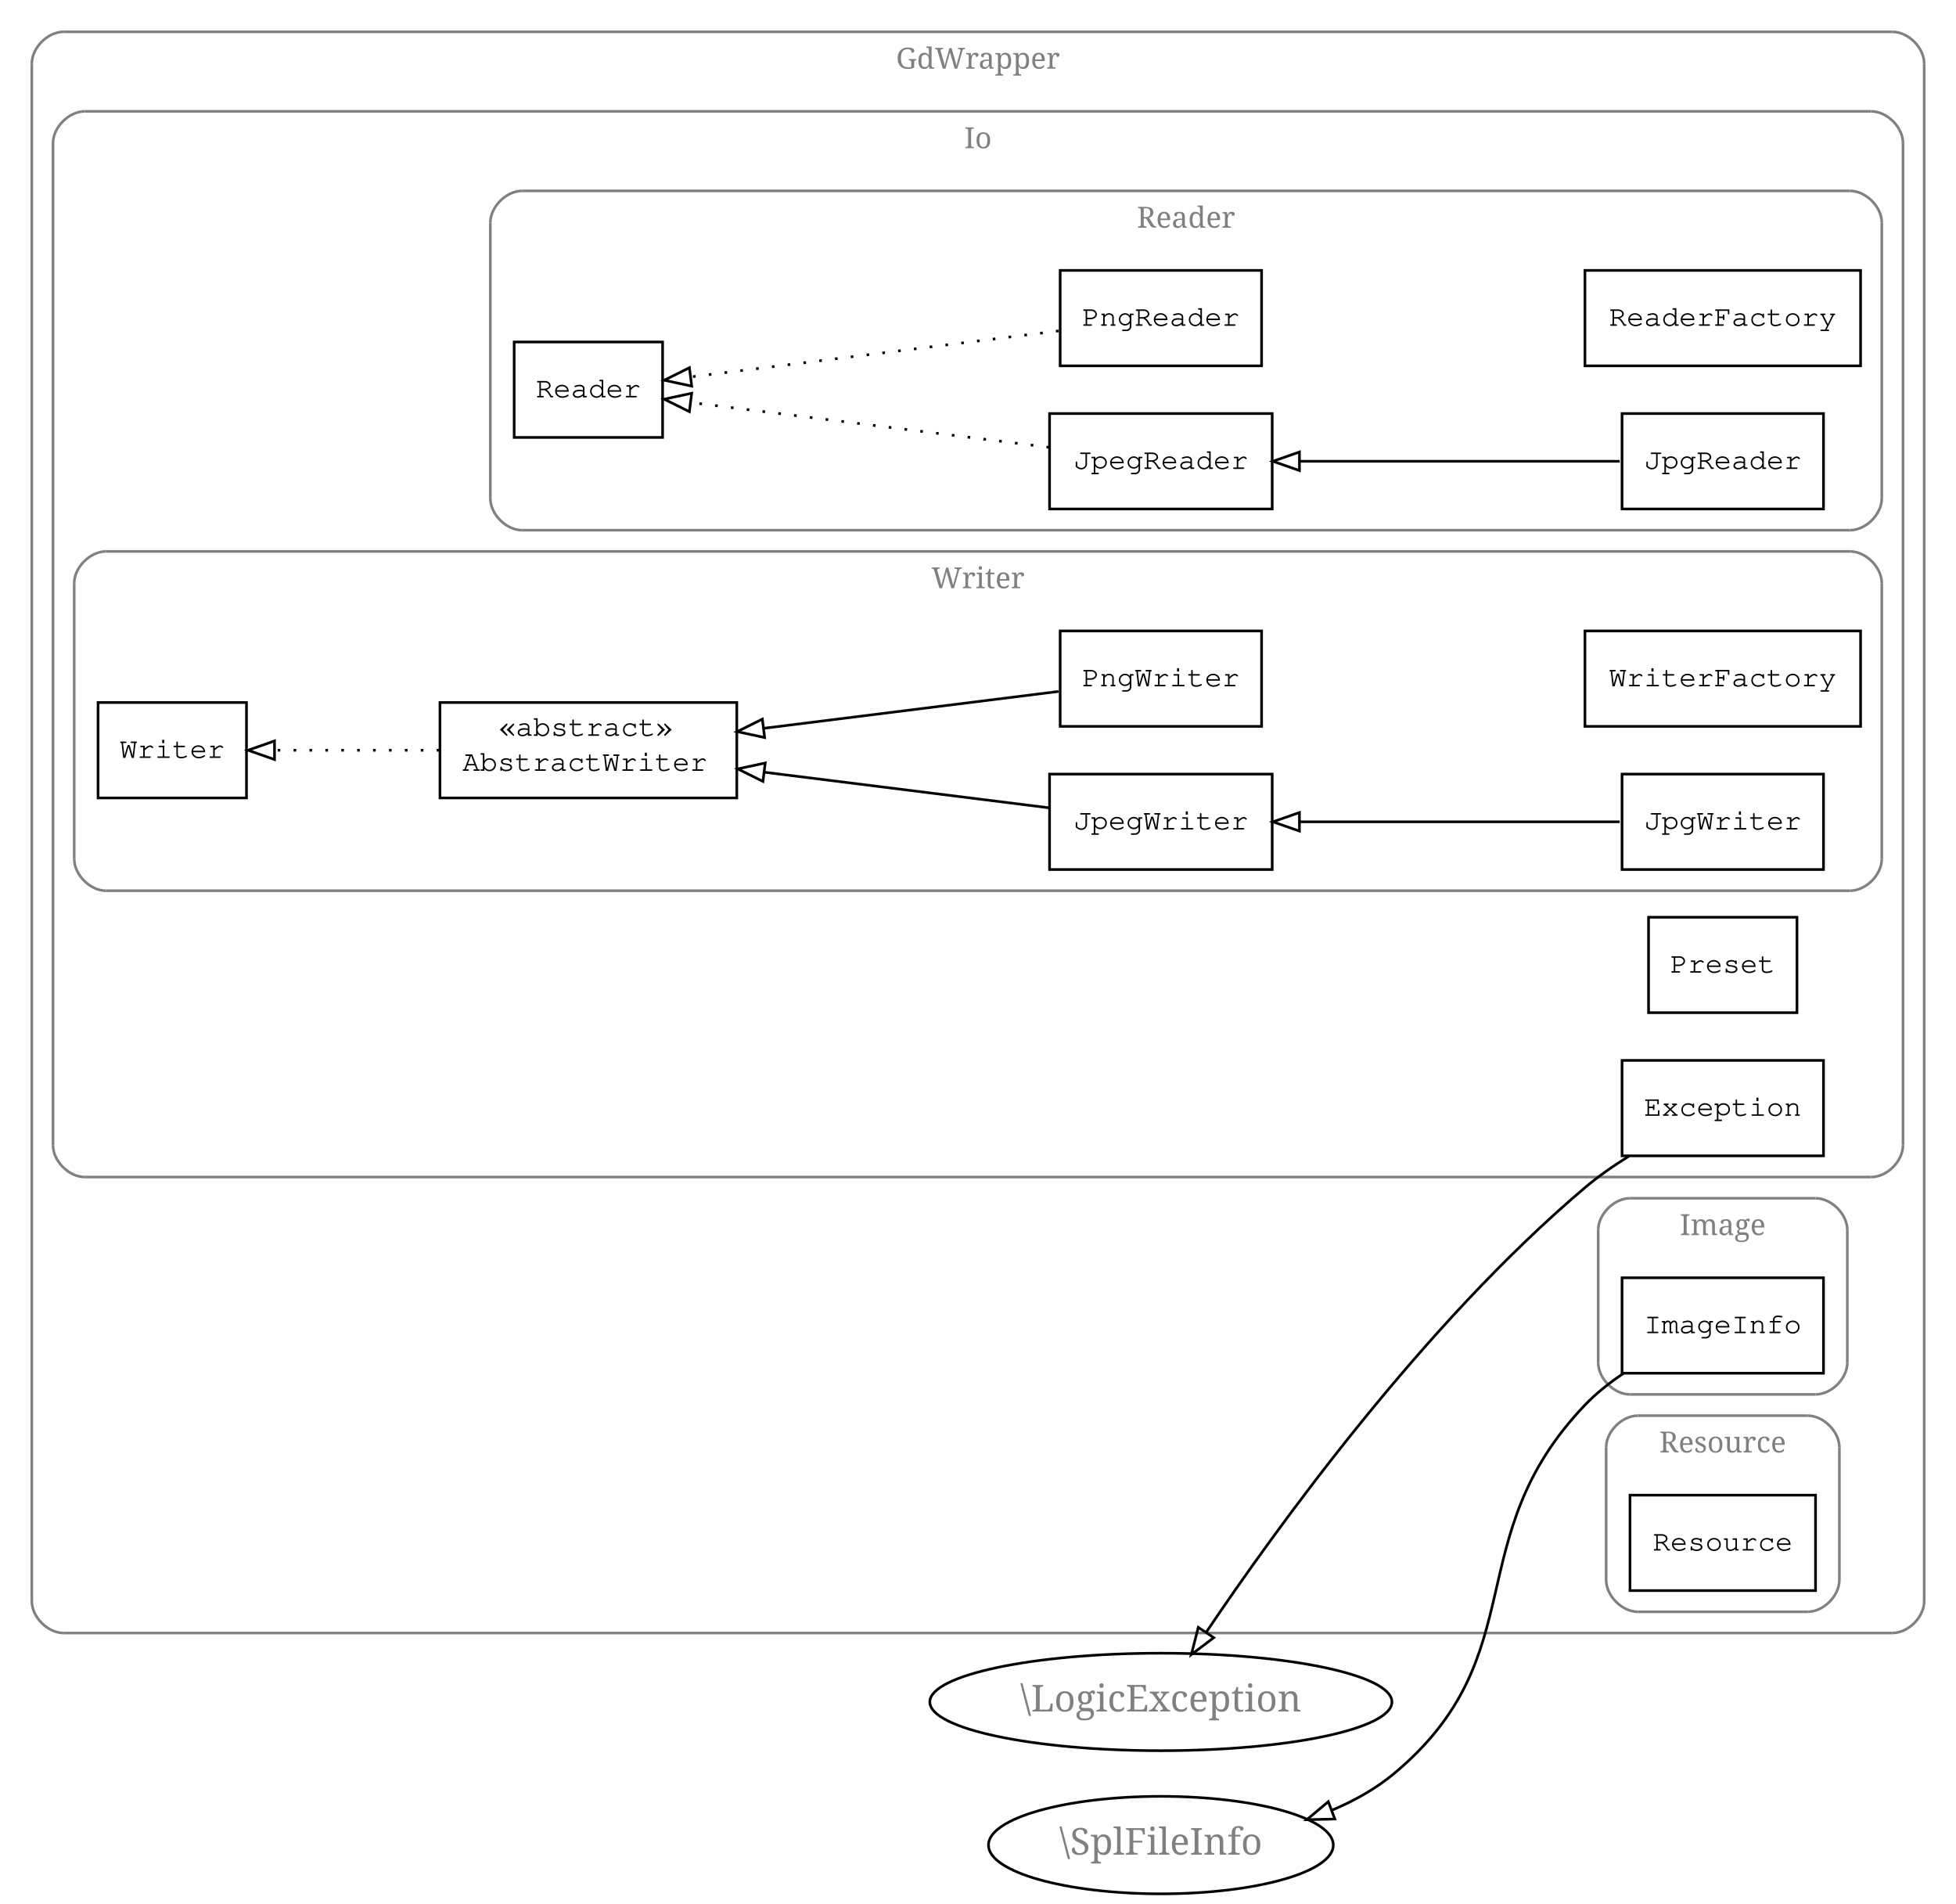
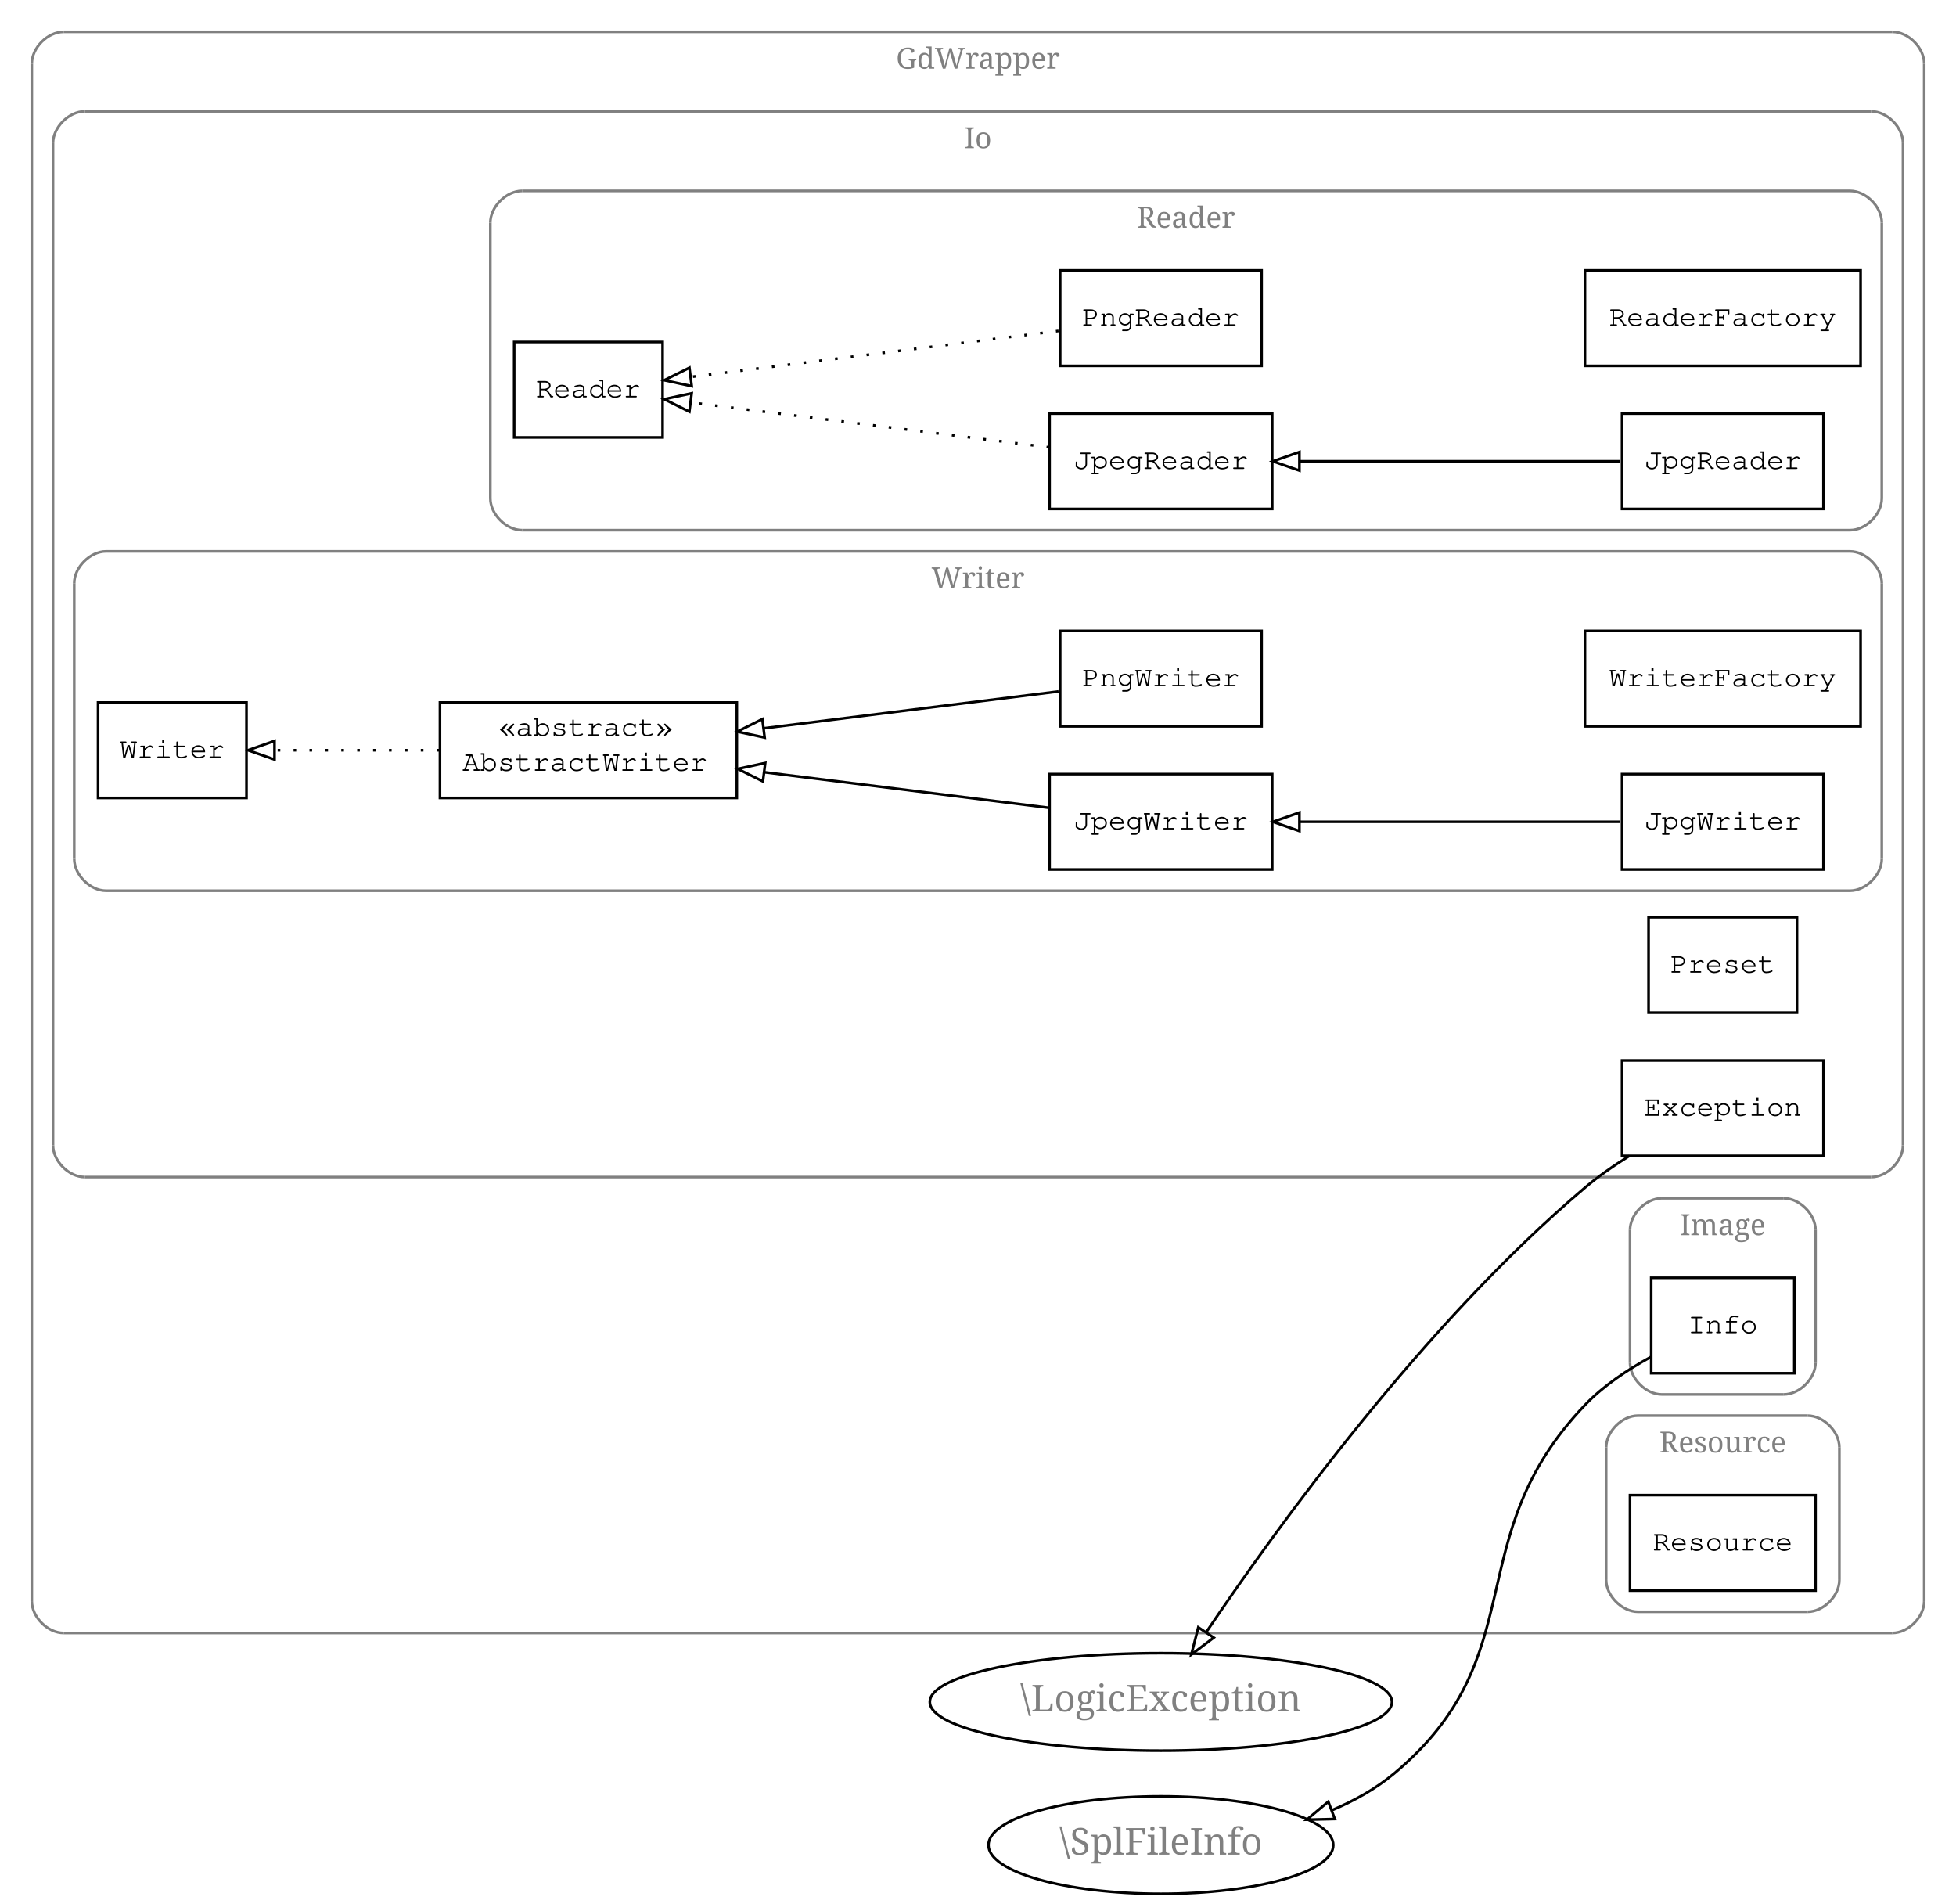
<svg xmlns="http://www.w3.org/2000/svg" xmlns:xlink="http://www.w3.org/1999/xlink" width="738pt" height="718pt" viewBox="0.00 0.00 738.00 718.00">
  <g id="graph1" class="graph" transform="scale(1 1) rotate(0) translate(4 714)">
    <polygon fill="white" stroke="white" points="-4,5 -4,-714 735,-714 735,5 -4,5" />
    <g id="graph2" class="cluster">
      <polyline fill="none" stroke="gray" points="20,-98 710,-98 " />
      <path fill="none" stroke="gray" d="M710,-98C716,-98 722,-104 722,-110" />
      <polyline fill="none" stroke="gray" points="722,-110 722,-690 " />
      <path fill="none" stroke="gray" d="M722,-690C722,-696 716,-702 710,-702" />
      <polyline fill="none" stroke="gray" points="710,-702 20,-702 " />
      <path fill="none" stroke="gray" d="M20,-702C14,-702 8,-696 8,-690" />
      <polyline fill="none" stroke="gray" points="8,-690 8,-110 " />
      <path fill="none" stroke="gray" d="M8,-110C8,-104 14,-98 20,-98" />
      <text text-anchor="middle" x="365" y="-688.1" font-family="Times Roman,serif" font-size="11.00" fill="gray">GdWrapper</text>
    </g>
    <g id="graph3" class="cluster">
-       <polyline fill="none" stroke="gray" points="611,-188 681,-188 " />
-       <path fill="none" stroke="gray" d="M681,-188C687,-188 693,-194 693,-200" />
-       <polyline fill="none" stroke="gray" points="693,-200 693,-250 " />
-       <path fill="none" stroke="gray" d="M693,-250C693,-256 687,-262 681,-262" />
-       <polyline fill="none" stroke="gray" points="681,-262 611,-262 " />
-       <path fill="none" stroke="gray" d="M611,-262C605,-262 599,-256 599,-250" />
-       <polyline fill="none" stroke="gray" points="599,-250 599,-200 " />
-       <path fill="none" stroke="gray" d="M599,-200C599,-194 605,-188 611,-188" />
+       <polyline fill="none" stroke="gray" points="623,-188 669,-188 " />
+       <path fill="none" stroke="gray" d="M669,-188C675,-188 681,-194 681,-200" />
+       <polyline fill="none" stroke="gray" points="681,-200 681,-250 " />
+       <path fill="none" stroke="gray" d="M681,-250C681,-256 675,-262 669,-262" />
+       <polyline fill="none" stroke="gray" points="669,-262 623,-262 " />
+       <path fill="none" stroke="gray" d="M623,-262C617,-262 611,-256 611,-250" />
+       <polyline fill="none" stroke="gray" points="611,-250 611,-200 " />
+       <path fill="none" stroke="gray" d="M611,-200C611,-194 617,-188 623,-188" />
      <text text-anchor="middle" x="646" y="-248.1" font-family="Times Roman,serif" font-size="11.00" fill="gray">Image</text>
    </g>
    <g id="graph4" class="cluster">
      <polyline fill="none" stroke="gray" points="28,-270 702,-270 " />
      <path fill="none" stroke="gray" d="M702,-270C708,-270 714,-276 714,-282" />
      <polyline fill="none" stroke="gray" points="714,-282 714,-660 " />
      <path fill="none" stroke="gray" d="M714,-660C714,-666 708,-672 702,-672" />
      <polyline fill="none" stroke="gray" points="702,-672 28,-672 " />
      <path fill="none" stroke="gray" d="M28,-672C22,-672 16,-666 16,-660" />
      <polyline fill="none" stroke="gray" points="16,-660 16,-282 " />
      <path fill="none" stroke="gray" d="M16,-282C16,-276 22,-270 28,-270" />
      <text text-anchor="middle" x="365" y="-658.1" font-family="Times Roman,serif" font-size="11.00" fill="gray">Io</text>
    </g>
    <g id="graph5" class="cluster">
      <polyline fill="none" stroke="gray" points="193,-514 694,-514 " />
      <path fill="none" stroke="gray" d="M694,-514C700,-514 706,-520 706,-526" />
      <polyline fill="none" stroke="gray" points="706,-526 706,-630 " />
      <path fill="none" stroke="gray" d="M706,-630C706,-636 700,-642 694,-642" />
      <polyline fill="none" stroke="gray" points="694,-642 193,-642 " />
      <path fill="none" stroke="gray" d="M193,-642C187,-642 181,-636 181,-630" />
      <polyline fill="none" stroke="gray" points="181,-630 181,-526 " />
      <path fill="none" stroke="gray" d="M181,-526C181,-520 187,-514 193,-514" />
      <text text-anchor="middle" x="443.5" y="-628.1" font-family="Times Roman,serif" font-size="11.00" fill="gray">Reader</text>
    </g>
    <g id="graph6" class="cluster">
      <polyline fill="none" stroke="gray" points="36,-378 694,-378 " />
      <path fill="none" stroke="gray" d="M694,-378C700,-378 706,-384 706,-390" />
      <polyline fill="none" stroke="gray" points="706,-390 706,-494 " />
      <path fill="none" stroke="gray" d="M706,-494C706,-500 700,-506 694,-506" />
      <polyline fill="none" stroke="gray" points="694,-506 36,-506 " />
      <path fill="none" stroke="gray" d="M36,-506C30,-506 24,-500 24,-494" />
      <polyline fill="none" stroke="gray" points="24,-494 24,-390 " />
      <path fill="none" stroke="gray" d="M24,-390C24,-384 30,-378 36,-378" />
      <text text-anchor="middle" x="365" y="-492.1" font-family="Times Roman,serif" font-size="11.00" fill="gray">Writer</text>
    </g>
    <g id="graph9" class="cluster">
      <polyline fill="none" stroke="gray" points="614,-106 678,-106 " />
      <path fill="none" stroke="gray" d="M678,-106C684,-106 690,-112 690,-118" />
      <polyline fill="none" stroke="gray" points="690,-118 690,-168 " />
      <path fill="none" stroke="gray" d="M690,-168C690,-174 684,-180 678,-180" />
      <polyline fill="none" stroke="gray" points="678,-180 614,-180 " />
      <path fill="none" stroke="gray" d="M614,-180C608,-180 602,-174 602,-168" />
      <polyline fill="none" stroke="gray" points="602,-168 602,-118 " />
      <path fill="none" stroke="gray" d="M602,-118C602,-112 608,-106 614,-106" />
      <text text-anchor="middle" x="646" y="-166.1" font-family="Times Roman,serif" font-size="11.00" fill="gray">Resource</text>
    </g>
    <g id="node3" class="node">
-       <a xlink:href="Image.ImageInfo.html" xlink:title="ImageInfo" target="_parent">
-         <polygon fill="none" stroke="black" points="684,-232 608,-232 608,-196 684,-196 684,-232" />
-         <text text-anchor="middle" x="646" y="-211.1" font-family="Courier,monospace" font-size="11.00">ImageInfo</text>
+       <a xlink:href="Image.Info.html" xlink:title="Info" target="_parent">
+         <polygon fill="none" stroke="black" points="673,-232 619,-232 619,-196 673,-196 673,-232" />
+         <text text-anchor="middle" x="646" y="-211.1" font-family="Courier,monospace" font-size="11.00">Info</text>
      </a>
    </g>
    <g id="node31" class="node">
      <ellipse fill="none" stroke="black" cx="434" cy="-18" rx="65.054" ry="18.385" />
      <text text-anchor="middle" x="434" y="-14.4" font-family="Times Roman,serif" font-size="14.00" fill="gray">\SplFileInfo</text>
    </g>
    <g id="edge20" class="edge">
-       <path fill="none" stroke="black" d="M608.561,-195.944C603.301,-192.436 598.248,-188.446 594,-184 545.932,-133.701 575.424,-89.569 522,-45 515.135,-39.273 507.068,-34.759 498.651,-31.203" />
+       <path fill="none" stroke="black" d="M618.823,-202.116C610.142,-197.386 600.985,-191.309 594,-184 545.932,-133.701 575.424,-89.569 522,-45 515.135,-39.273 507.068,-34.759 498.651,-31.203" />
      <polygon fill="none" stroke="black" points="499.638,-27.834 489.047,-27.58 497.168,-34.384 499.638,-27.834" />
    </g>
    <g id="node6" class="node">
      <a xlink:href="Io.Reader.Reader.html" xlink:title="Reader" target="_parent">
        <polygon fill="none" stroke="black" points="246,-585 190,-585 190,-549 246,-549 246,-585" />
        <text text-anchor="middle" x="218" y="-564.1" font-family="Courier,monospace" font-size="11.00">Reader</text>
      </a>
    </g>
    <g id="node7" class="node">
      <a xlink:href="Io.Reader.JpegReader.html" xlink:title="JpegReader" target="_parent">
        <polygon fill="none" stroke="black" points="476,-558 392,-558 392,-522 476,-522 476,-558" />
        <text text-anchor="middle" x="434" y="-537.1" font-family="Courier,monospace" font-size="11.00">JpegReader</text>
      </a>
    </g>
    <g id="edge24" class="edge">
      <path fill="none" stroke="black" stroke-dasharray="1,5" d="M391.84,-545.27C352.675,-550.166 294.828,-557.396 256.784,-562.152" />
      <polygon fill="none" stroke="black" points="256.099,-558.71 246.611,-563.424 256.968,-565.656 256.099,-558.71" />
    </g>
    <g id="node8" class="node">
      <a xlink:href="Io.Reader.ReaderFactory.html" xlink:title="ReaderFactory" target="_parent">
        <polygon fill="none" stroke="black" points="698,-612 594,-612 594,-576 698,-576 698,-612" />
        <text text-anchor="middle" x="646" y="-591.1" font-family="Courier,monospace" font-size="11.00">ReaderFactory</text>
      </a>
    </g>
    <g id="node9" class="node">
      <a xlink:href="Io.Reader.PngReader.html" xlink:title="PngReader" target="_parent">
        <polygon fill="none" stroke="black" points="472,-612 396,-612 396,-576 472,-576 472,-612" />
        <text text-anchor="middle" x="434" y="-591.1" font-family="Courier,monospace" font-size="11.00">PngReader</text>
      </a>
    </g>
    <g id="edge26" class="edge">
      <path fill="none" stroke="black" stroke-dasharray="1,5" d="M395.384,-589.173C356.174,-584.272 295.804,-576.726 256.6,-571.825" />
      <polygon fill="none" stroke="black" points="256.984,-568.346 246.627,-570.578 256.116,-575.292 256.984,-568.346" />
    </g>
    <g id="node10" class="node">
      <a xlink:href="Io.Reader.JpgReader.html" xlink:title="JpgReader" target="_parent">
        <polygon fill="none" stroke="black" points="684,-558 608,-558 608,-522 684,-522 684,-558" />
        <text text-anchor="middle" x="646" y="-537.1" font-family="Courier,monospace" font-size="11.00">JpgReader</text>
      </a>
    </g>
    <g id="edge18" class="edge">
      <path fill="none" stroke="black" d="M607.116,-540C573.244,-540 523.84,-540 486.471,-540" />
      <polygon fill="none" stroke="black" points="486.273,-536.5 476.273,-540 486.273,-543.5 486.273,-536.5" />
    </g>
    <g id="node12" class="node">
      <a xlink:href="Io.Writer.PngWriter.html" xlink:title="PngWriter" target="_parent">
        <polygon fill="none" stroke="black" points="472,-476 396,-476 396,-440 472,-440 472,-476" />
        <text text-anchor="middle" x="434" y="-455.1" font-family="Courier,monospace" font-size="11.00">PngWriter</text>
      </a>
    </g>
    <g id="node17" class="node">
      <a xlink:href="Io.Writer.AbstractWriter.html" xlink:title="«abstract»&lt;br/&gt;AbstractWriter" target="_parent">
        <polygon fill="none" stroke="black" points="274,-449 162,-449 162,-413 274,-413 274,-449" />
        <text text-anchor="start" x="184" y="-436.433" font-family="Courier,monospace" font-size="11.00">«abstract»</text>
        <text text-anchor="start" x="170.5" y="-423.233" font-family="Courier,monospace" font-size="11.00">AbstractWriter</text>
      </a>
    </g>
    <g id="edge12" class="edge">
      <path fill="none" stroke="black" d="M395.384,-453.173C364.548,-449.319 320.627,-443.828 284.205,-439.276" />
      <polygon fill="none" stroke="black" points="284.505,-435.786 274.148,-438.019 283.637,-442.732 284.505,-435.786" />
    </g>
    <g id="node13" class="node">
      <a xlink:href="Io.Writer.Writer.html" xlink:title="Writer" target="_parent">
        <polygon fill="none" stroke="black" points="89,-449 33,-449 33,-413 89,-413 89,-449" />
        <text text-anchor="middle" x="61" y="-428.1" font-family="Courier,monospace" font-size="11.00">Writer</text>
      </a>
    </g>
    <g id="node14" class="node">
      <a xlink:href="Io.Writer.WriterFactory.html" xlink:title="WriterFactory" target="_parent">
        <polygon fill="none" stroke="black" points="698,-476 594,-476 594,-440 698,-440 698,-476" />
        <text text-anchor="middle" x="646" y="-455.1" font-family="Courier,monospace" font-size="11.00">WriterFactory</text>
      </a>
    </g>
    <g id="node15" class="node">
      <a xlink:href="Io.Writer.JpgWriter.html" xlink:title="JpgWriter" target="_parent">
        <polygon fill="none" stroke="black" points="684,-422 608,-422 608,-386 684,-386 684,-422" />
        <text text-anchor="middle" x="646" y="-401.1" font-family="Courier,monospace" font-size="11.00">JpgWriter</text>
      </a>
    </g>
    <g id="node16" class="node">
      <a xlink:href="Io.Writer.JpegWriter.html" xlink:title="JpegWriter" target="_parent">
        <polygon fill="none" stroke="black" points="476,-422 392,-422 392,-386 476,-386 476,-422" />
        <text text-anchor="middle" x="434" y="-401.1" font-family="Courier,monospace" font-size="11.00">JpegWriter</text>
      </a>
    </g>
    <g id="edge14" class="edge">
      <path fill="none" stroke="black" d="M607.116,-404C573.244,-404 523.84,-404 486.471,-404" />
      <polygon fill="none" stroke="black" points="486.273,-400.5 476.273,-404 486.273,-407.5 486.273,-400.5" />
    </g>
    <g id="edge16" class="edge">
      <path fill="none" stroke="black" d="M391.84,-409.27C361.334,-413.083 319.496,-418.313 284.508,-422.686" />
      <polygon fill="none" stroke="black" points="283.853,-419.241 274.365,-423.954 284.722,-426.187 283.853,-419.241" />
    </g>
    <g id="edge22" class="edge">
      <path fill="none" stroke="black" stroke-dasharray="1,5" d="M161.763,-431C141.22,-431 118.459,-431 99.776,-431" />
      <polygon fill="none" stroke="black" points="99.575,-427.5 89.575,-431 99.575,-434.5 99.575,-427.5" />
    </g>
    <g id="node18" class="node">
      <a xlink:href="Io.Preset.html" xlink:title="Preset" target="_parent">
        <polygon fill="none" stroke="black" points="674,-368 618,-368 618,-332 674,-332 674,-368" />
        <text text-anchor="middle" x="646" y="-347.1" font-family="Courier,monospace" font-size="11.00">Preset</text>
      </a>
    </g>
    <g id="node19" class="node">
      <a xlink:href="Io.Exception.html" xlink:title="Exception" target="_parent">
        <polygon fill="none" stroke="black" points="684,-314 608,-314 608,-278 684,-278 684,-314" />
        <text text-anchor="middle" x="646" y="-293.1" font-family="Courier,monospace" font-size="11.00">Exception</text>
      </a>
    </g>
    <g id="node25" class="node">
      <ellipse fill="none" stroke="black" cx="434" cy="-72" rx="87.18" ry="18.385" />
      <text text-anchor="middle" x="434" y="-68.4" font-family="Times Roman,serif" font-size="14.00" fill="gray">\LogicException</text>
    </g>
    <g id="edge10" class="edge">
      <path fill="none" stroke="black" d="M610.718,-277.958C604.888,-274.338 599.092,-270.308 594,-266 533.269,-214.616 477.93,-138.092 451.076,-98.25" />
      <polygon fill="none" stroke="black" points="453.944,-96.242 445.482,-89.867 448.121,-100.128 453.944,-96.242" />
    </g>
    <g id="node23" class="node">
      <a xlink:href="Resource.Resource.html" xlink:title="Resource" target="_parent">
        <polygon fill="none" stroke="black" points="681,-150 611,-150 611,-114 681,-114 681,-150" />
        <text text-anchor="middle" x="646" y="-129.1" font-family="Courier,monospace" font-size="11.00">Resource</text>
      </a>
    </g>
  </g>
</svg>
